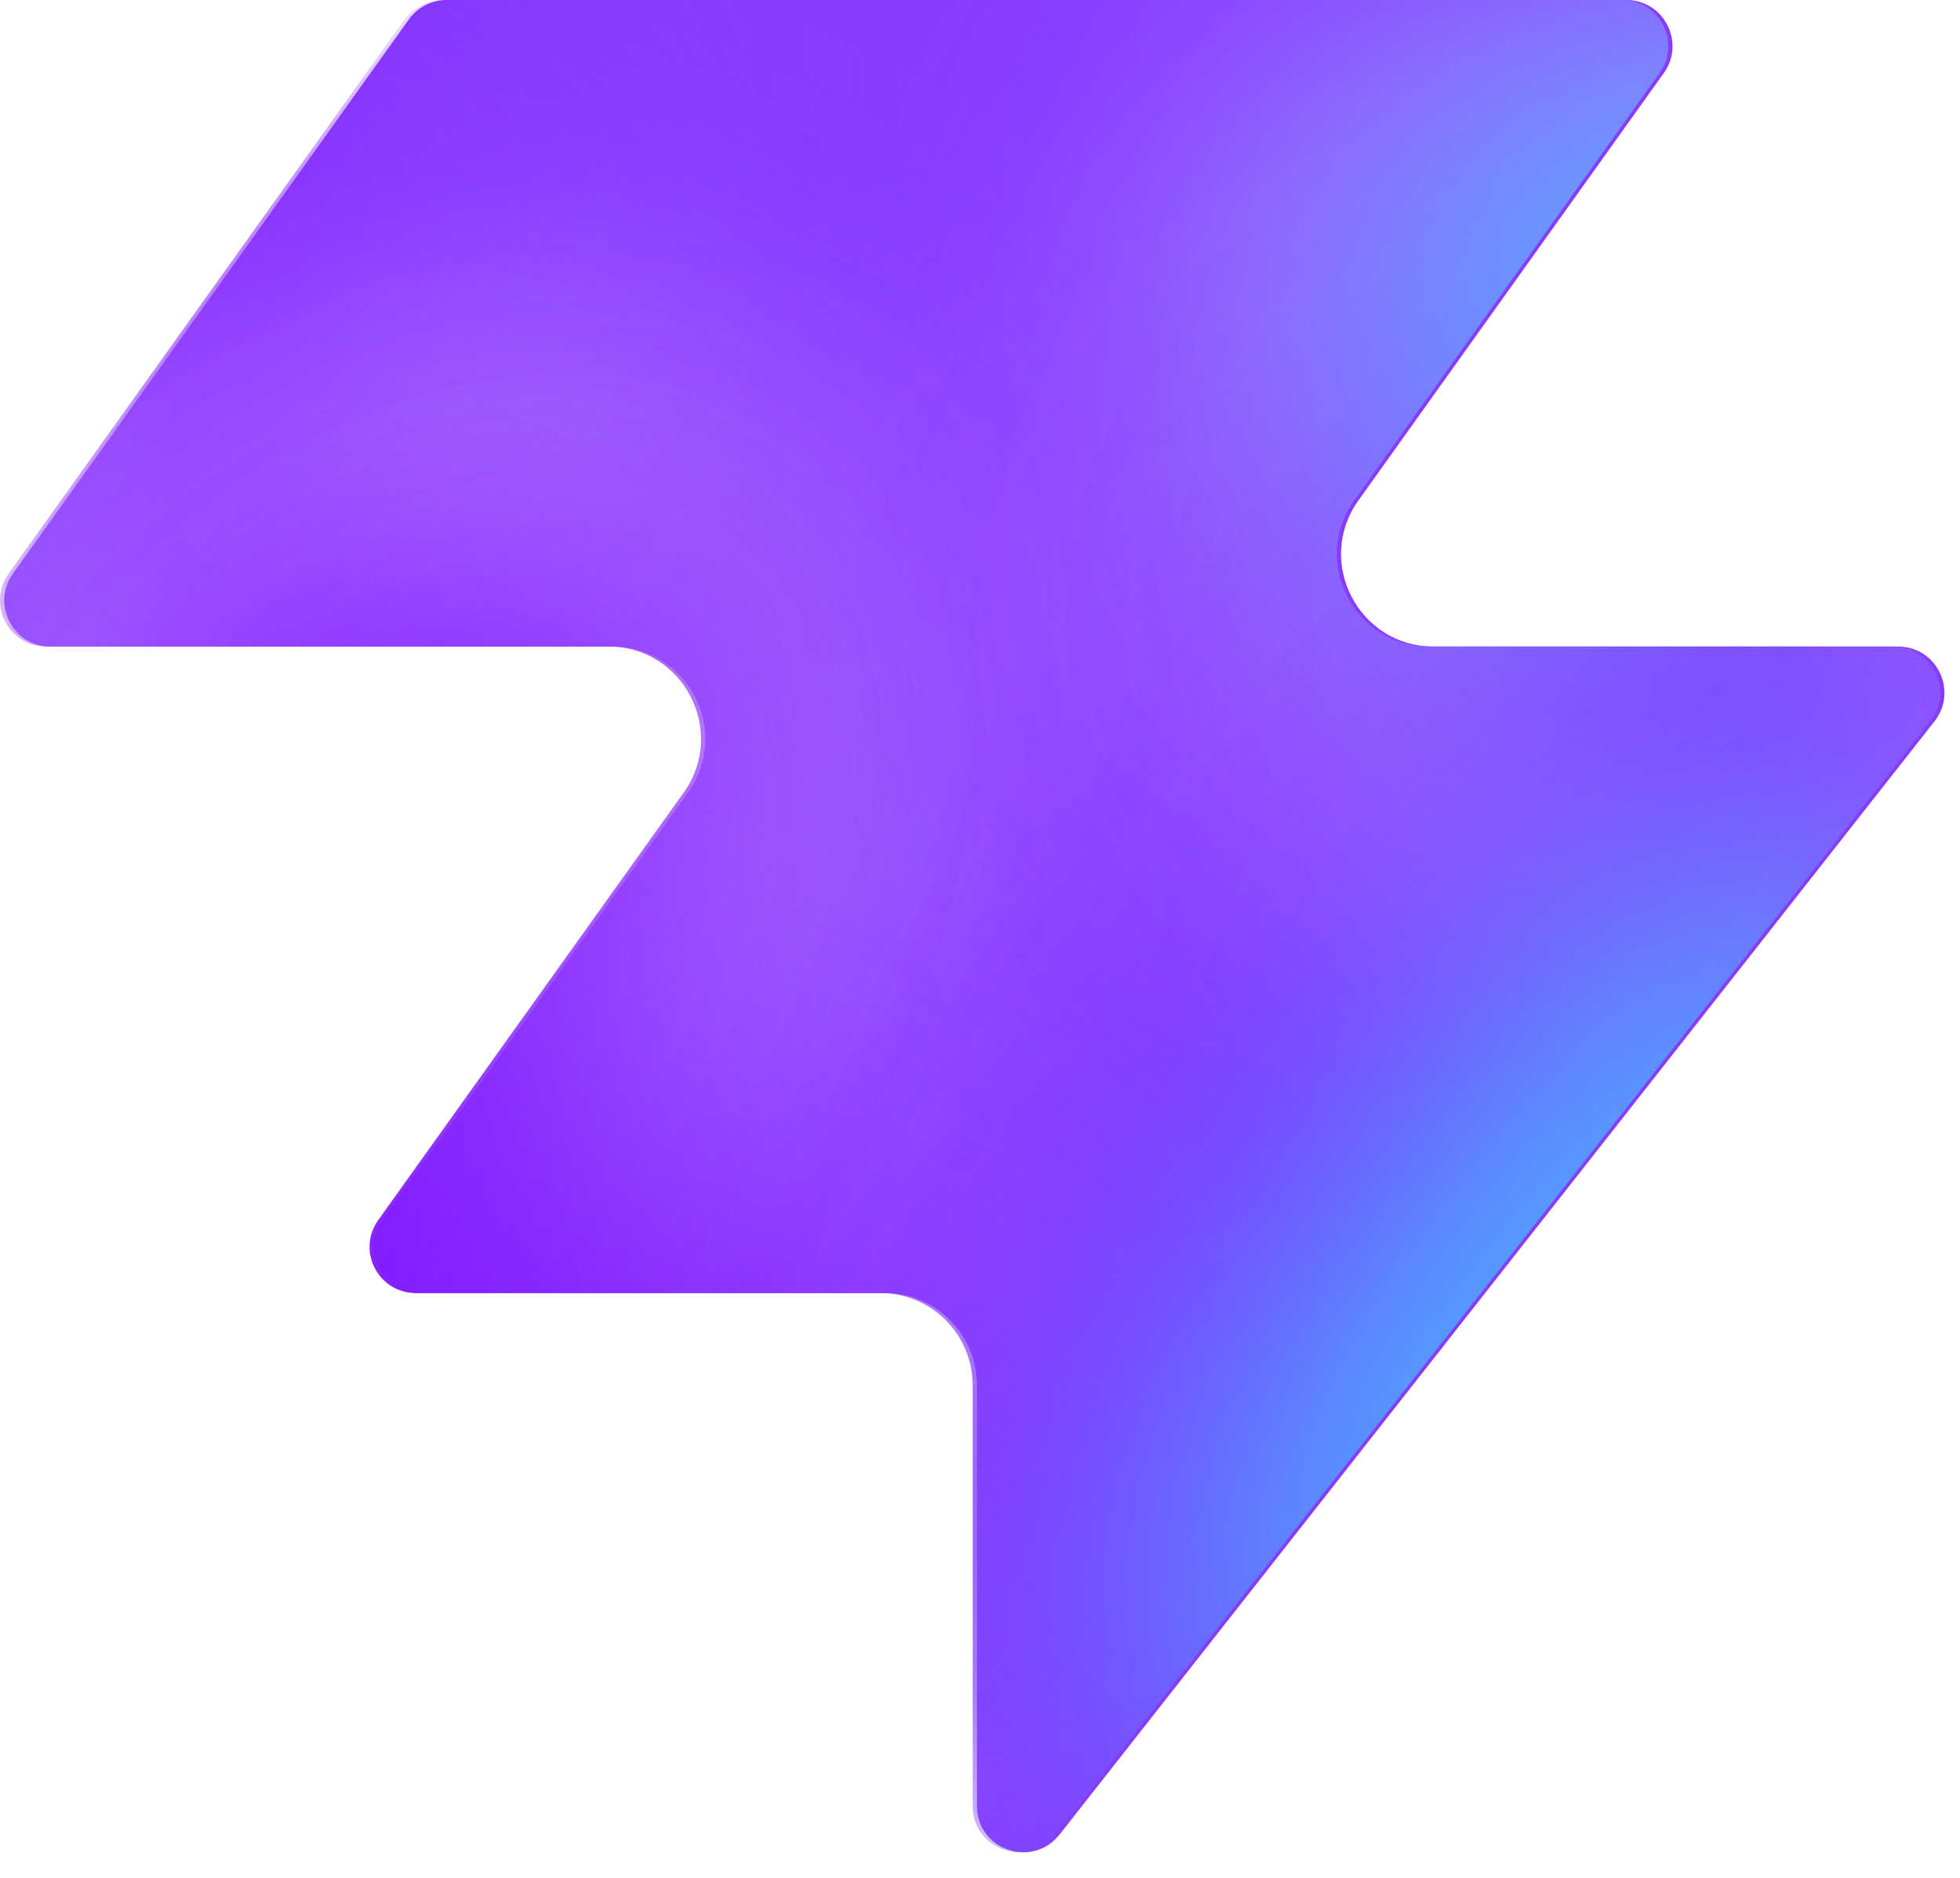
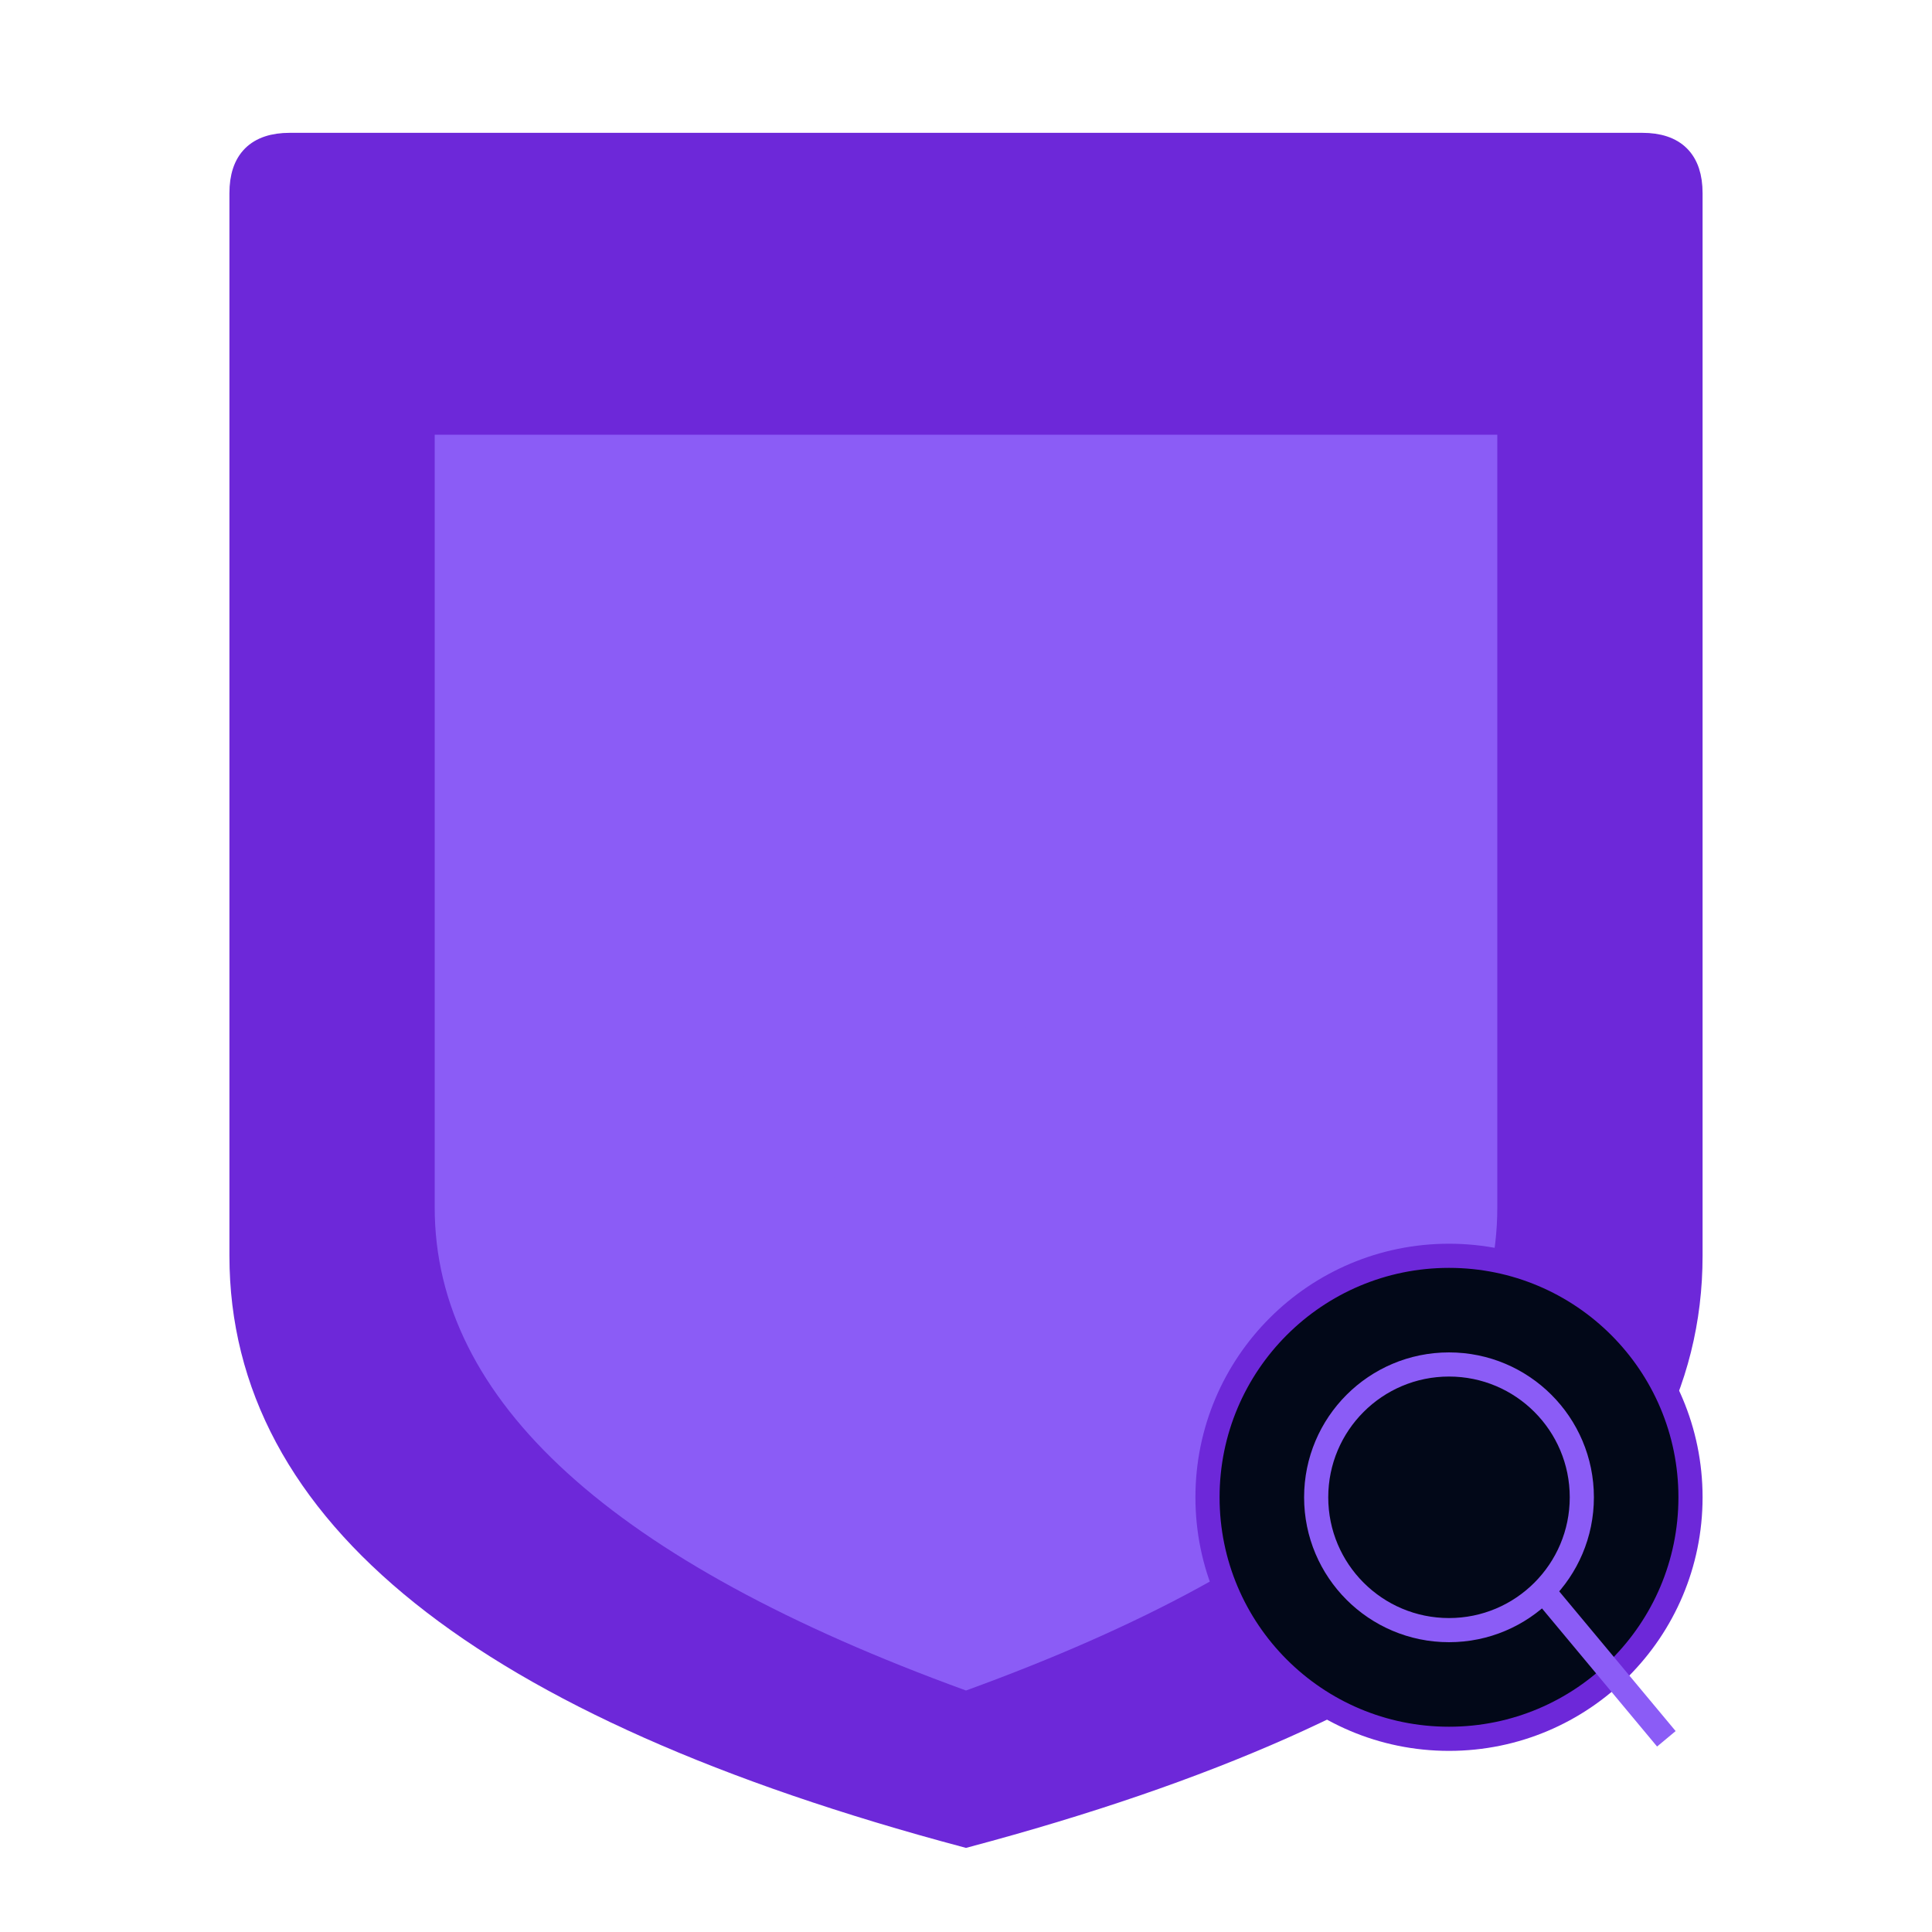
- <svg xmlns="http://www.w3.org/2000/svg" width="48" height="46" fill="none" viewBox="0 0 48 46">
-   <path fill="#863bff" d="M25.946 44.938c-.664.845-2.021.375-2.021-.698V33.937a2.26 2.26 0 0 0-2.262-2.262H10.287c-.92 0-1.456-1.04-.92-1.788l7.48-10.471c1.07-1.497 0-3.578-1.842-3.578H1.237c-.92 0-1.456-1.04-.92-1.788L10.013.474c.214-.297.556-.474.92-.474h28.894c.92 0 1.456 1.04.92 1.788l-7.48 10.471c-1.07 1.498 0 3.579 1.842 3.579h11.377c.943 0 1.473 1.088.89 1.83L25.947 44.94z" style="fill:#863bff;fill:color(display-p3 .525 .23 1);fill-opacity:1" />
-   <mask id="a" width="48" height="46" x="0" y="0" maskUnits="userSpaceOnUse" style="mask-type:alpha">
-     <path fill="#000" d="M25.842 44.938c-.664.844-2.021.375-2.021-.698V33.937a2.26 2.26 0 0 0-2.262-2.262H10.183c-.92 0-1.456-1.04-.92-1.788l7.48-10.471c1.07-1.498 0-3.579-1.842-3.579H1.133c-.92 0-1.456-1.04-.92-1.787L9.91.473c.214-.297.556-.474.92-.474h28.894c.92 0 1.456 1.04.92 1.788l-7.48 10.471c-1.07 1.498 0 3.578 1.842 3.578h11.377c.943 0 1.473 1.088.89 1.832L25.843 44.94z" style="fill:#000;fill-opacity:1" />
-   </mask>
-   <g mask="url(#a)">
-     <g filter="url(#b)">
-       <ellipse cx="5.508" cy="14.704" fill="#ede6ff" rx="5.508" ry="14.704" style="fill:#ede6ff;fill:color(display-p3 .927 .903 1);fill-opacity:1" transform="matrix(.00324 1 1 -.00324 -4.47 31.516)" />
-     </g>
-     <g filter="url(#c)">
-       <ellipse cx="10.399" cy="29.851" fill="#ede6ff" rx="10.399" ry="29.851" style="fill:#ede6ff;fill:color(display-p3 .927 .903 1);fill-opacity:1" transform="matrix(.00324 1 1 -.00324 -39.328 7.883)" />
-     </g>
-     <g filter="url(#d)">
-       <ellipse cx="5.508" cy="30.487" fill="#7e14ff" rx="5.508" ry="30.487" style="fill:#7e14ff;fill:color(display-p3 .492 .077 1);fill-opacity:1" transform="rotate(89.814 -25.913 -14.639)scale(1 -1)" />
-     </g>
-     <g filter="url(#e)">
-       <ellipse cx="5.508" cy="30.599" fill="#7e14ff" rx="5.508" ry="30.599" style="fill:#7e14ff;fill:color(display-p3 .492 .077 1);fill-opacity:1" transform="rotate(89.814 -32.644 -3.334)scale(1 -1)" />
-     </g>
-     <g filter="url(#f)">
-       <ellipse cx="5.508" cy="30.599" fill="#7e14ff" rx="5.508" ry="30.599" style="fill:#7e14ff;fill:color(display-p3 .492 .077 1);fill-opacity:1" transform="matrix(.00324 1 1 -.00324 -34.34 30.47)" />
-     </g>
-     <g filter="url(#g)">
-       <ellipse cx="14.072" cy="22.078" fill="#ede6ff" rx="14.072" ry="22.078" style="fill:#ede6ff;fill:color(display-p3 .927 .903 1);fill-opacity:1" transform="rotate(93.35 24.506 48.493)scale(-1 1)" />
-     </g>
-     <g filter="url(#h)">
-       <ellipse cx="3.47" cy="21.501" fill="#7e14ff" rx="3.47" ry="21.501" style="fill:#7e14ff;fill:color(display-p3 .492 .077 1);fill-opacity:1" transform="rotate(89.009 28.708 47.59)scale(-1 1)" />
-     </g>
-     <g filter="url(#i)">
-       <ellipse cx="3.47" cy="21.501" fill="#7e14ff" rx="3.47" ry="21.501" style="fill:#7e14ff;fill:color(display-p3 .492 .077 1);fill-opacity:1" transform="rotate(89.009 28.708 47.59)scale(-1 1)" />
-     </g>
-     <g filter="url(#j)">
-       <ellipse cx=".387" cy="8.972" fill="#7e14ff" rx="4.407" ry="29.108" style="fill:#7e14ff;fill:color(display-p3 .492 .077 1);fill-opacity:1" transform="rotate(39.51 .387 8.972)" />
-     </g>
-     <g filter="url(#k)">
-       <ellipse cx="47.523" cy="-6.092" fill="#7e14ff" rx="4.407" ry="29.108" style="fill:#7e14ff;fill:color(display-p3 .492 .077 1);fill-opacity:1" transform="rotate(37.892 47.523 -6.092)" />
-     </g>
-     <g filter="url(#l)">
-       <ellipse cx="41.412" cy="6.333" fill="#47bfff" rx="5.971" ry="9.665" style="fill:#47bfff;fill:color(display-p3 .28 .748 1);fill-opacity:1" transform="rotate(37.892 41.412 6.333)" />
-     </g>
-     <g filter="url(#m)">
-       <ellipse cx="-1.879" cy="38.332" fill="#7e14ff" rx="4.407" ry="29.108" style="fill:#7e14ff;fill:color(display-p3 .492 .077 1);fill-opacity:1" transform="rotate(37.892 -1.88 38.332)" />
-     </g>
-     <g filter="url(#n)">
-       <ellipse cx="-1.879" cy="38.332" fill="#7e14ff" rx="4.407" ry="29.108" style="fill:#7e14ff;fill:color(display-p3 .492 .077 1);fill-opacity:1" transform="rotate(37.892 -1.88 38.332)" />
-     </g>
-     <g filter="url(#o)">
-       <ellipse cx="35.651" cy="29.907" fill="#7e14ff" rx="4.407" ry="29.108" style="fill:#7e14ff;fill:color(display-p3 .492 .077 1);fill-opacity:1" transform="rotate(37.892 35.651 29.907)" />
-     </g>
-     <g filter="url(#p)">
-       <ellipse cx="38.418" cy="32.4" fill="#47bfff" rx="5.971" ry="15.297" style="fill:#47bfff;fill:color(display-p3 .28 .748 1);fill-opacity:1" transform="rotate(37.892 38.418 32.4)" />
-     </g>
-   </g>
-   <defs>
-     <filter id="b" width="60.045" height="41.654" x="-19.77" y="16.149" color-interpolation-filters="sRGB" filterUnits="userSpaceOnUse">
-       <feFlood flood-opacity="0" result="BackgroundImageFix" />
-       <feBlend in="SourceGraphic" in2="BackgroundImageFix" result="shape" />
-       <feGaussianBlur result="effect1_foregroundBlur_2002_17158" stdDeviation="7.659" />
-     </filter>
-     <filter id="c" width="90.34" height="51.437" x="-54.613" y="-7.533" color-interpolation-filters="sRGB" filterUnits="userSpaceOnUse">
-       <feFlood flood-opacity="0" result="BackgroundImageFix" />
-       <feBlend in="SourceGraphic" in2="BackgroundImageFix" result="shape" />
-       <feGaussianBlur result="effect1_foregroundBlur_2002_17158" stdDeviation="7.659" />
-     </filter>
-     <filter id="d" width="79.355" height="29.4" x="-49.64" y="2.03" color-interpolation-filters="sRGB" filterUnits="userSpaceOnUse">
-       <feFlood flood-opacity="0" result="BackgroundImageFix" />
-       <feBlend in="SourceGraphic" in2="BackgroundImageFix" result="shape" />
-       <feGaussianBlur result="effect1_foregroundBlur_2002_17158" stdDeviation="4.596" />
-     </filter>
-     <filter id="e" width="79.579" height="29.4" x="-45.045" y="20.029" color-interpolation-filters="sRGB" filterUnits="userSpaceOnUse">
-       <feFlood flood-opacity="0" result="BackgroundImageFix" />
-       <feBlend in="SourceGraphic" in2="BackgroundImageFix" result="shape" />
-       <feGaussianBlur result="effect1_foregroundBlur_2002_17158" stdDeviation="4.596" />
-     </filter>
-     <filter id="f" width="79.579" height="29.4" x="-43.513" y="21.178" color-interpolation-filters="sRGB" filterUnits="userSpaceOnUse">
-       <feFlood flood-opacity="0" result="BackgroundImageFix" />
-       <feBlend in="SourceGraphic" in2="BackgroundImageFix" result="shape" />
-       <feGaussianBlur result="effect1_foregroundBlur_2002_17158" stdDeviation="4.596" />
-     </filter>
-     <filter id="g" width="74.749" height="58.852" x="15.756" y="-17.901" color-interpolation-filters="sRGB" filterUnits="userSpaceOnUse">
-       <feFlood flood-opacity="0" result="BackgroundImageFix" />
-       <feBlend in="SourceGraphic" in2="BackgroundImageFix" result="shape" />
-       <feGaussianBlur result="effect1_foregroundBlur_2002_17158" stdDeviation="7.659" />
-     </filter>
-     <filter id="h" width="61.377" height="25.362" x="23.548" y="2.284" color-interpolation-filters="sRGB" filterUnits="userSpaceOnUse">
-       <feFlood flood-opacity="0" result="BackgroundImageFix" />
-       <feBlend in="SourceGraphic" in2="BackgroundImageFix" result="shape" />
-       <feGaussianBlur result="effect1_foregroundBlur_2002_17158" stdDeviation="4.596" />
-     </filter>
-     <filter id="i" width="61.377" height="25.362" x="23.548" y="2.284" color-interpolation-filters="sRGB" filterUnits="userSpaceOnUse">
-       <feFlood flood-opacity="0" result="BackgroundImageFix" />
-       <feBlend in="SourceGraphic" in2="BackgroundImageFix" result="shape" />
-       <feGaussianBlur result="effect1_foregroundBlur_2002_17158" stdDeviation="4.596" />
-     </filter>
-     <filter id="j" width="56.045" height="63.649" x="-27.636" y="-22.853" color-interpolation-filters="sRGB" filterUnits="userSpaceOnUse">
-       <feFlood flood-opacity="0" result="BackgroundImageFix" />
-       <feBlend in="SourceGraphic" in2="BackgroundImageFix" result="shape" />
-       <feGaussianBlur result="effect1_foregroundBlur_2002_17158" stdDeviation="4.596" />
-     </filter>
-     <filter id="k" width="54.814" height="64.646" x="20.116" y="-38.415" color-interpolation-filters="sRGB" filterUnits="userSpaceOnUse">
-       <feFlood flood-opacity="0" result="BackgroundImageFix" />
-       <feBlend in="SourceGraphic" in2="BackgroundImageFix" result="shape" />
-       <feGaussianBlur result="effect1_foregroundBlur_2002_17158" stdDeviation="4.596" />
-     </filter>
-     <filter id="l" width="33.541" height="35.313" x="24.641" y="-11.323" color-interpolation-filters="sRGB" filterUnits="userSpaceOnUse">
-       <feFlood flood-opacity="0" result="BackgroundImageFix" />
-       <feBlend in="SourceGraphic" in2="BackgroundImageFix" result="shape" />
-       <feGaussianBlur result="effect1_foregroundBlur_2002_17158" stdDeviation="4.596" />
-     </filter>
-     <filter id="m" width="54.814" height="64.646" x="-29.286" y="6.009" color-interpolation-filters="sRGB" filterUnits="userSpaceOnUse">
-       <feFlood flood-opacity="0" result="BackgroundImageFix" />
-       <feBlend in="SourceGraphic" in2="BackgroundImageFix" result="shape" />
-       <feGaussianBlur result="effect1_foregroundBlur_2002_17158" stdDeviation="4.596" />
-     </filter>
-     <filter id="n" width="54.814" height="64.646" x="-29.286" y="6.009" color-interpolation-filters="sRGB" filterUnits="userSpaceOnUse">
-       <feFlood flood-opacity="0" result="BackgroundImageFix" />
-       <feBlend in="SourceGraphic" in2="BackgroundImageFix" result="shape" />
-       <feGaussianBlur result="effect1_foregroundBlur_2002_17158" stdDeviation="4.596" />
-     </filter>
-     <filter id="o" width="54.814" height="64.646" x="8.244" y="-2.416" color-interpolation-filters="sRGB" filterUnits="userSpaceOnUse">
-       <feFlood flood-opacity="0" result="BackgroundImageFix" />
-       <feBlend in="SourceGraphic" in2="BackgroundImageFix" result="shape" />
-       <feGaussianBlur result="effect1_foregroundBlur_2002_17158" stdDeviation="4.596" />
-     </filter>
-     <filter id="p" width="39.409" height="43.623" x="18.713" y="10.588" color-interpolation-filters="sRGB" filterUnits="userSpaceOnUse">
-       <feFlood flood-opacity="0" result="BackgroundImageFix" />
-       <feBlend in="SourceGraphic" in2="BackgroundImageFix" result="shape" />
-       <feGaussianBlur result="effect1_foregroundBlur_2002_17158" stdDeviation="4.596" />
-     </filter>
-   </defs>
+ <svg xmlns="http://www.w3.org/2000/svg" width="80" height="80" viewBox="0 0 80 80" fill="none">
+   <path d="M 10 8 Q 10 6 12 6 L 68 6 Q 70 6 70 8 L 70 52 Q 70 68 40 76 Q 10 68 10 52 Z" fill="#6d28d9" fillOpacity="0.2" stroke="#6d28d9" strokeWidth="2" />
+   <path d="M 18 18 L 18 50 Q 18 62 40 70 Q 62 62 62 50 L 62 18 Z" fill="#8b5cf6" fillOpacity="0.08" />
+   <path d="M 26 40 L 35 50 L 55 28" stroke="#8b5cf6" strokeWidth="5" strokeLinecap="round" strokeLinejoin="round" />
+   <circle cx="60" cy="62" r="10" fill="#020818" stroke="#6d28d9" strokeWidth="2" />
+   <circle cx="60" cy="62" r="5.5" fill="none" stroke="#8b5cf6" strokeWidth="1.8" />
+   <line x1="64" y1="66" x2="69" y2="72" stroke="#8b5cf6" strokeWidth="2" strokeLinecap="round" />
</svg>
